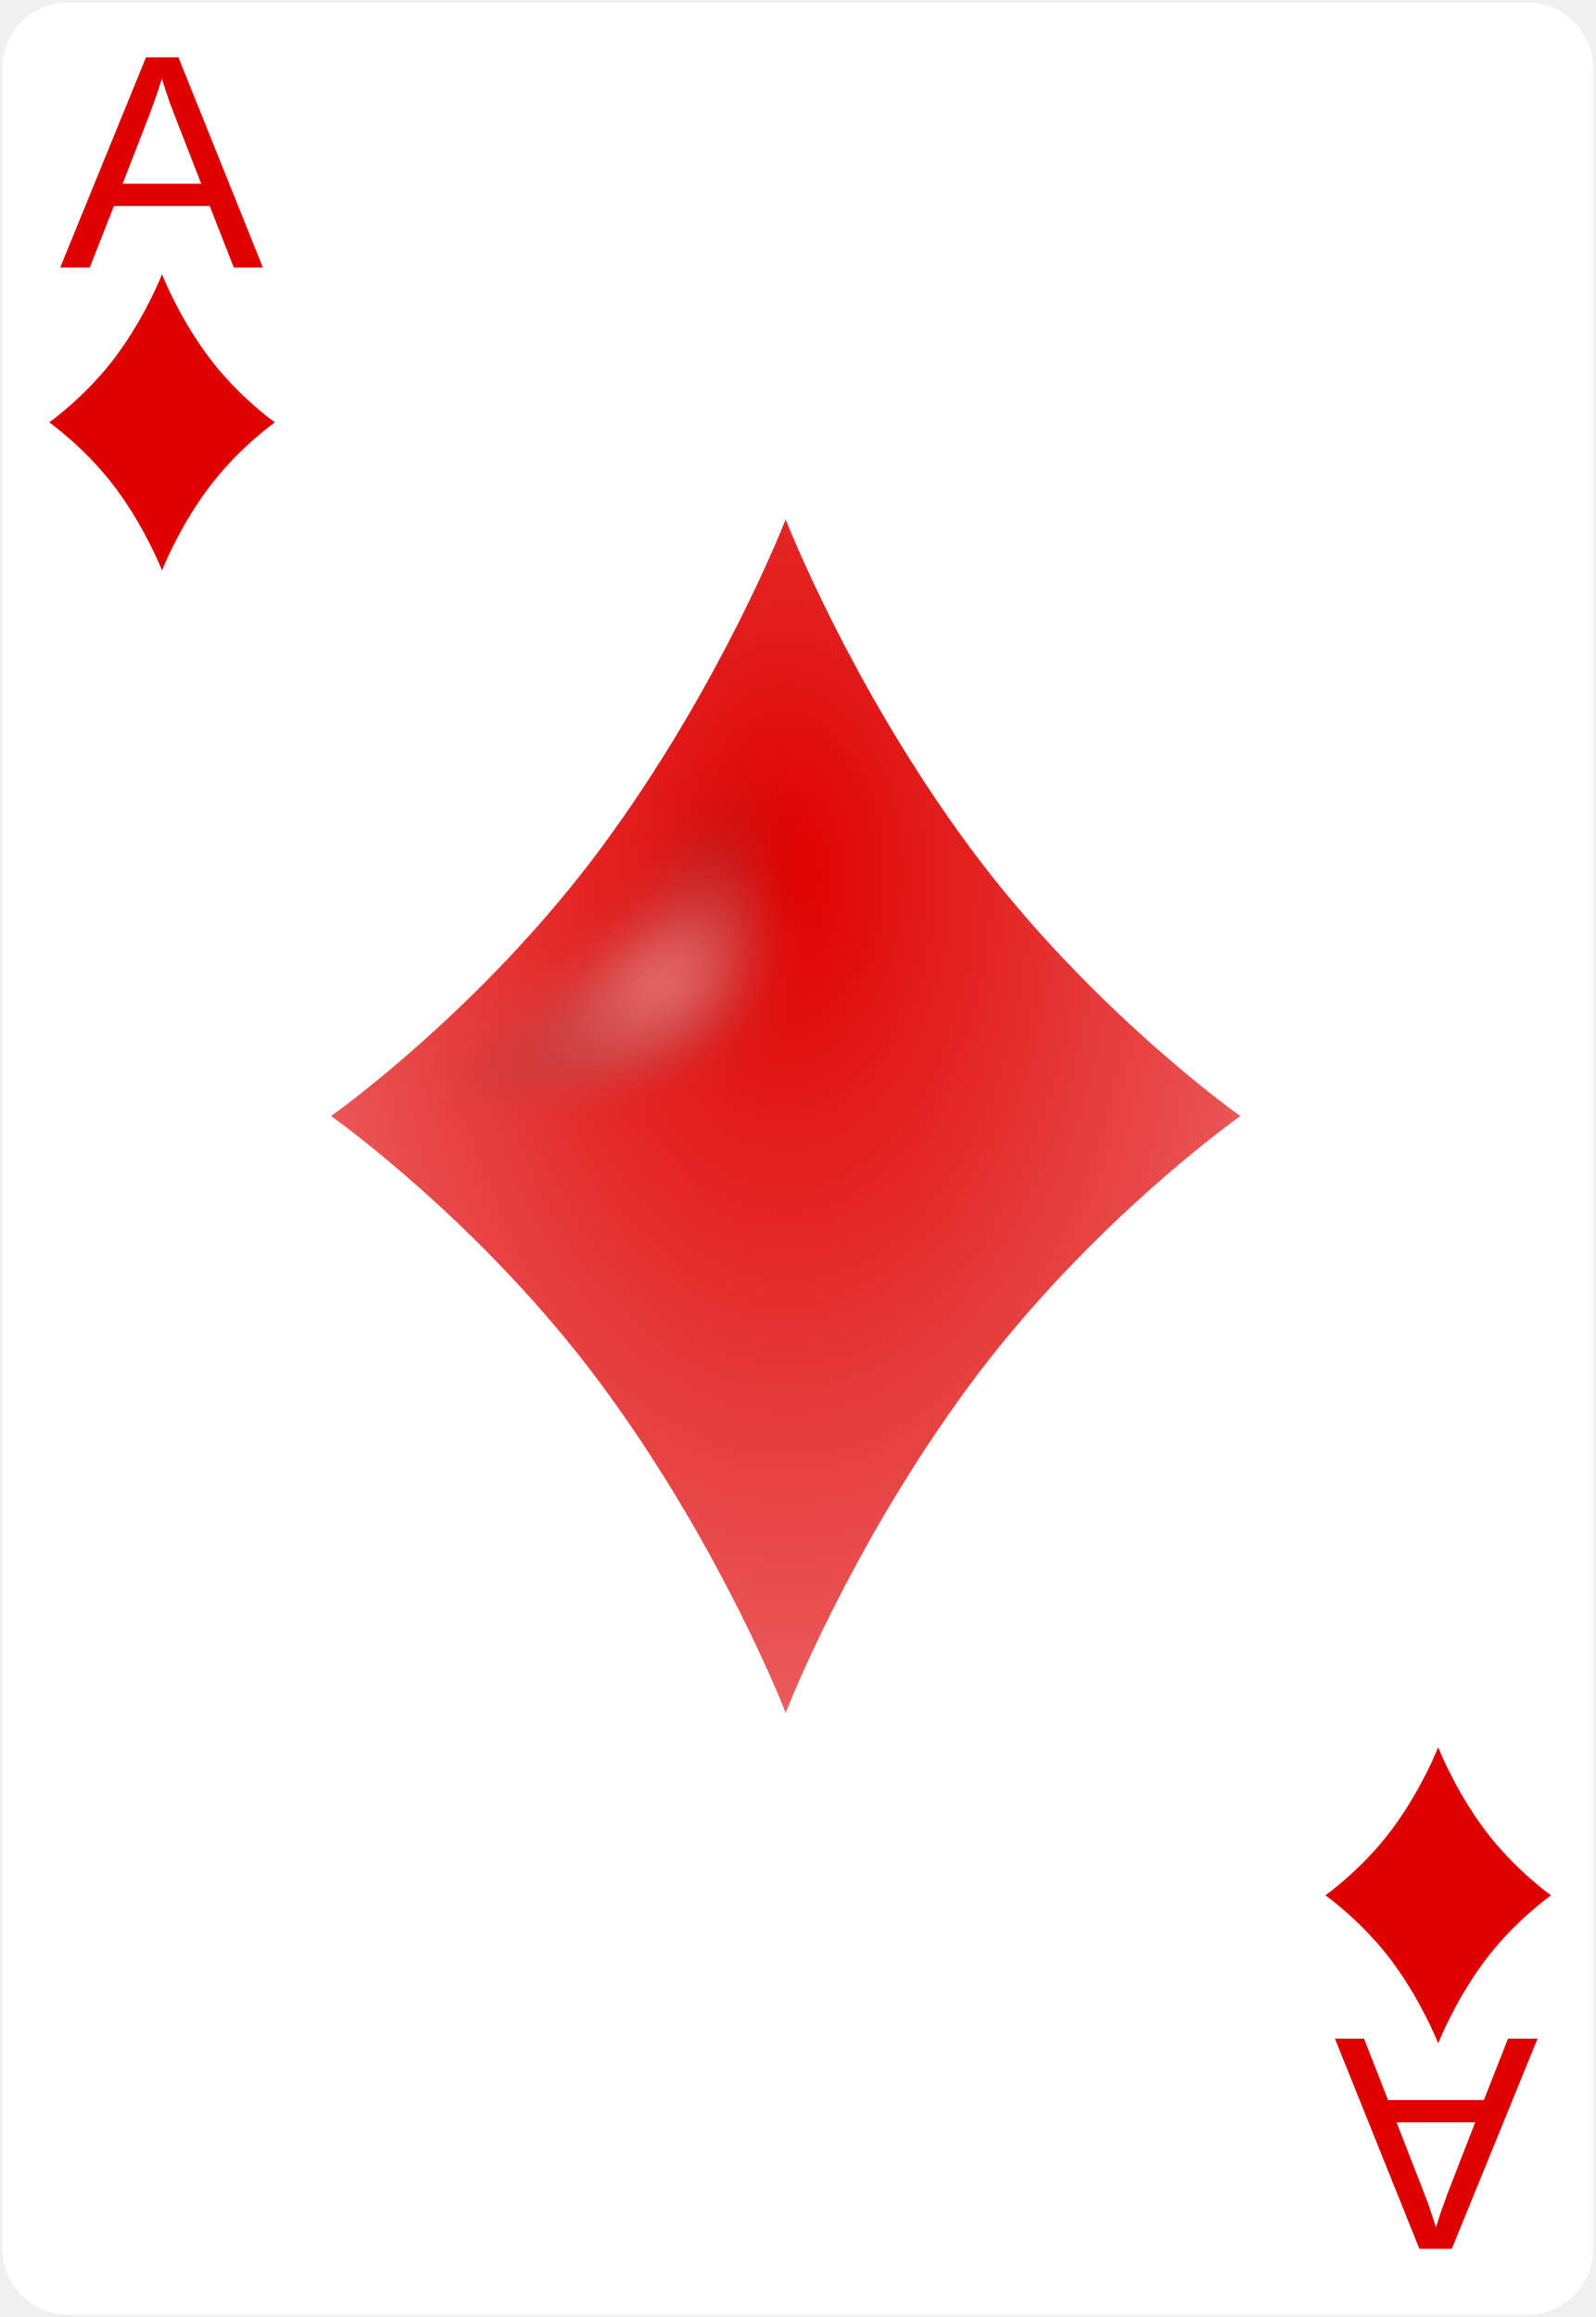
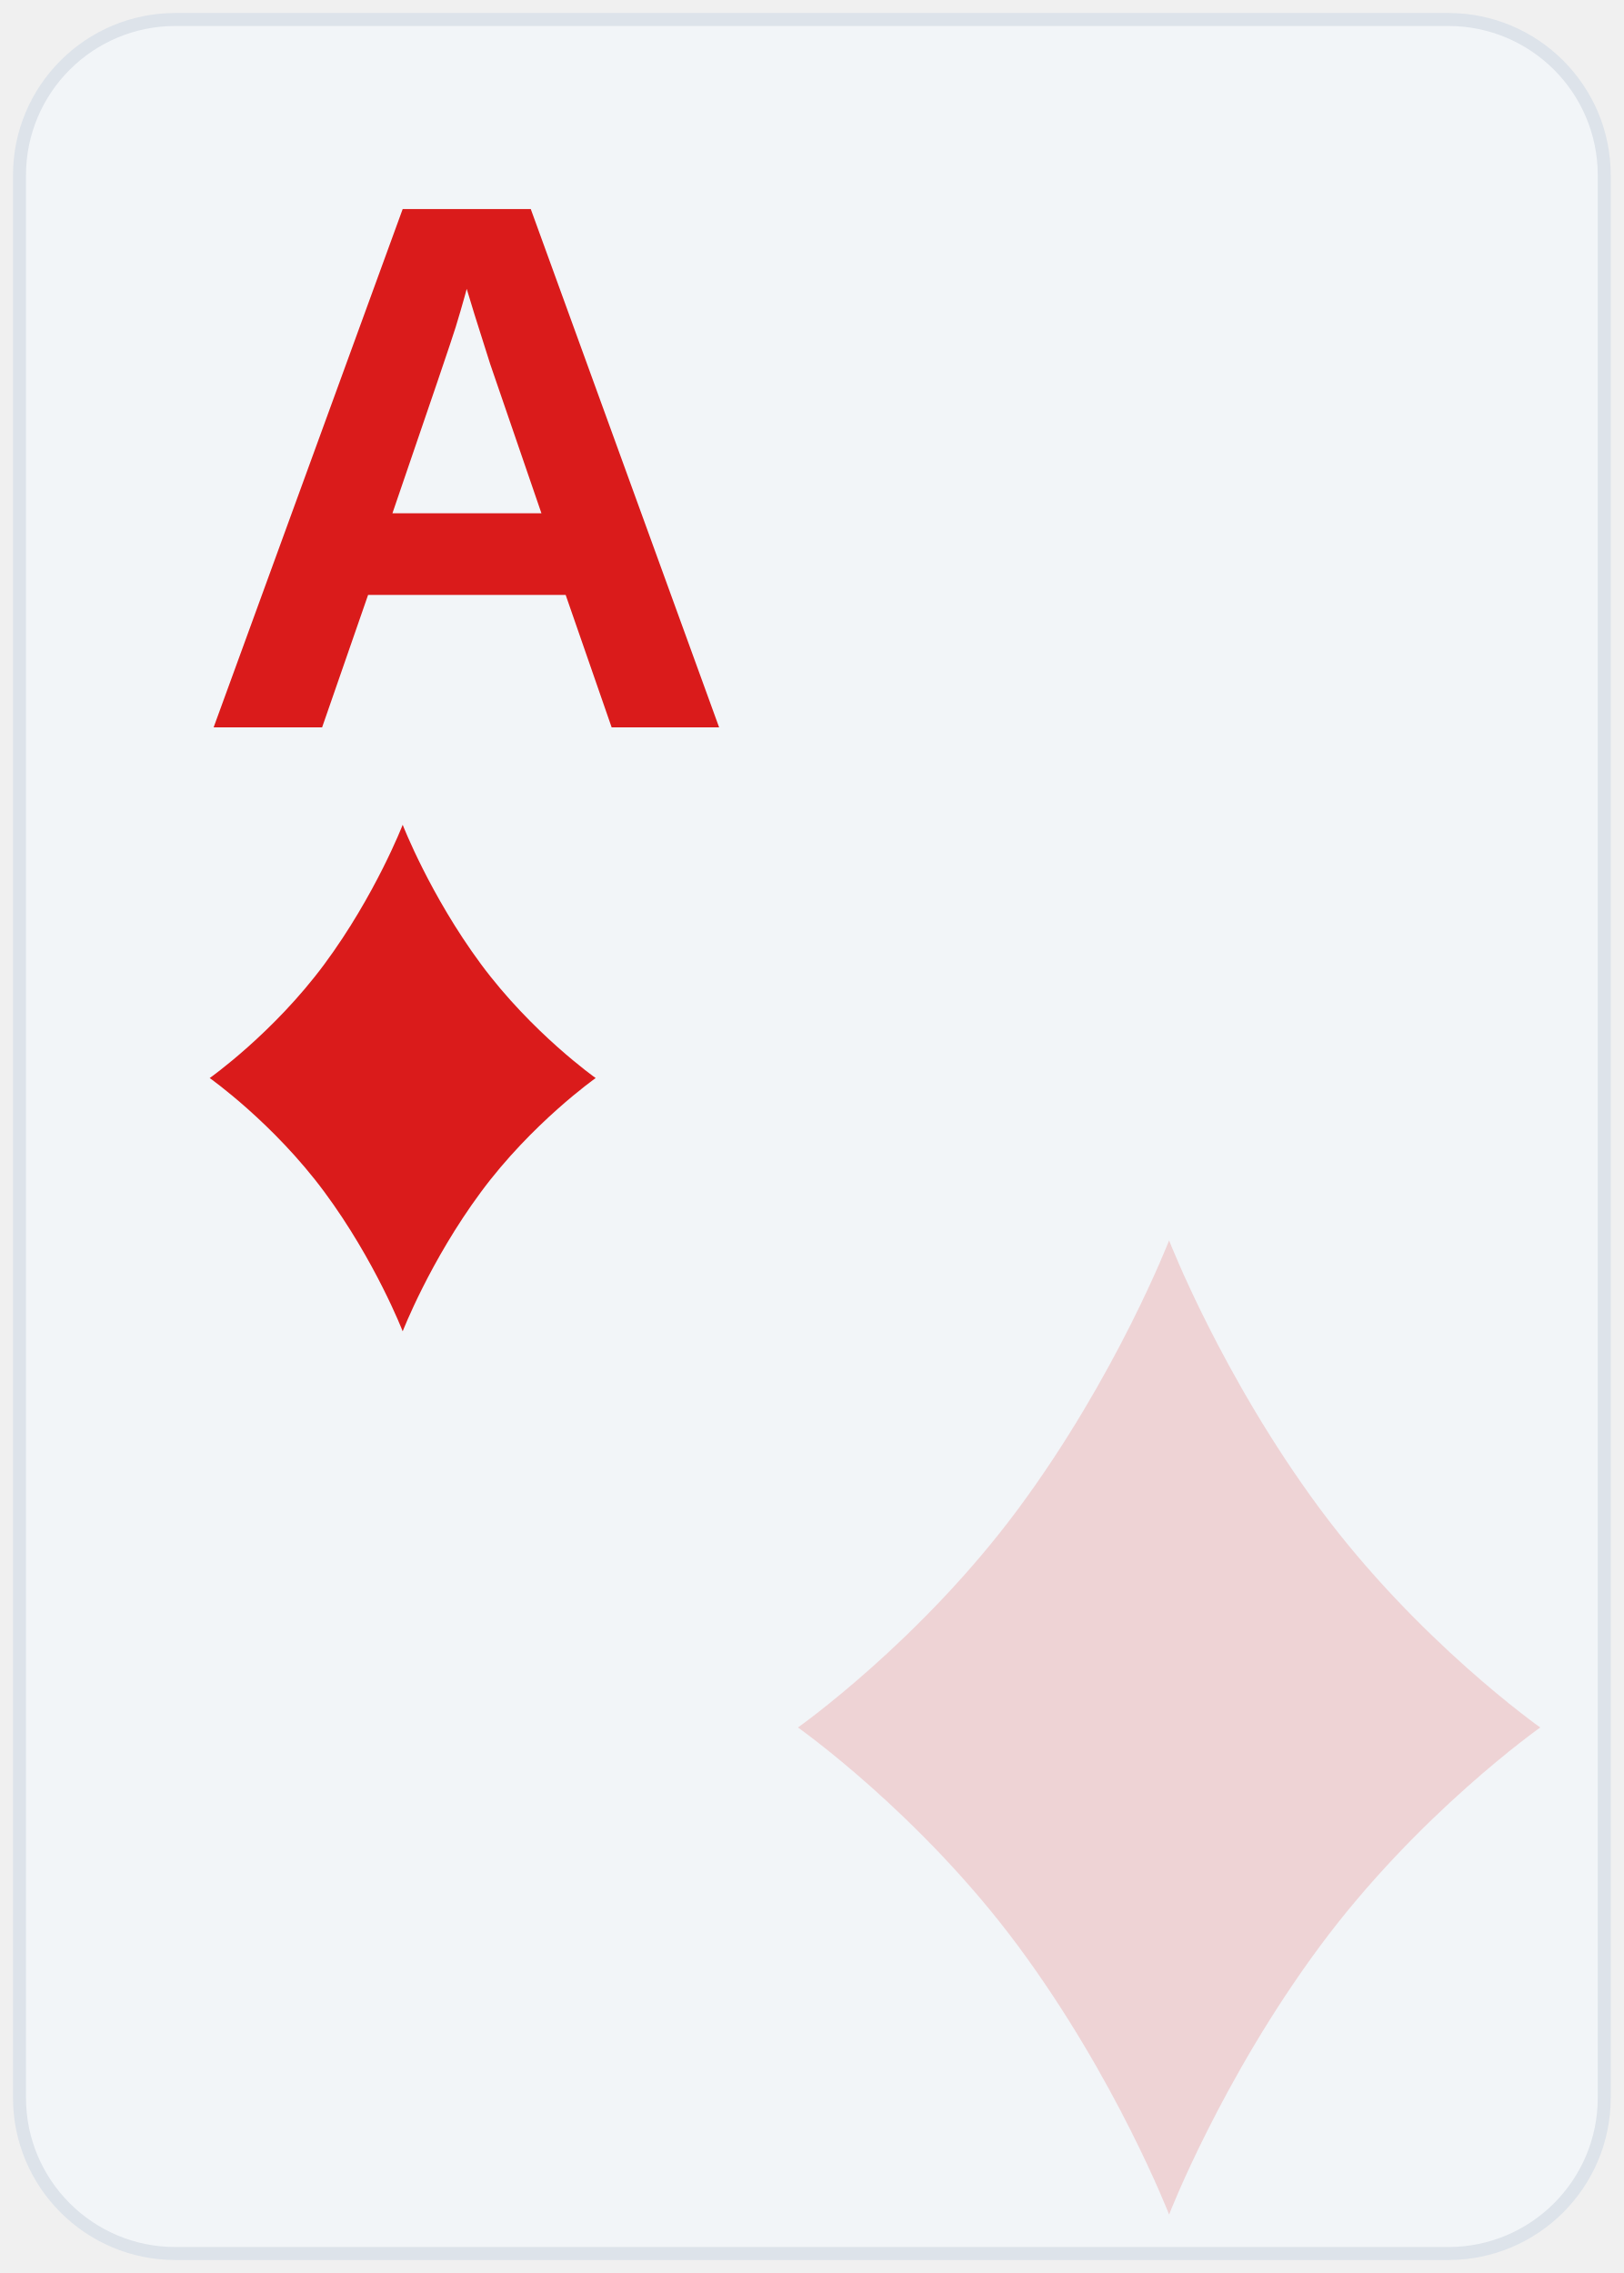
- <svg xmlns="http://www.w3.org/2000/svg" xmlns:xlink="http://www.w3.org/1999/xlink" width="167.087pt" height="242.667pt" viewBox="0 0 167.087 242.667" xml:space="preserve" id="svg2" version="1.1">
-   <defs id="defs41">
-     <radialGradient xlink:href="#linearGradient3773" id="radialGradient3781" cx="-0.158" cy="-8.835" fx="-0.158" fy="-8.835" r="8" gradientTransform="matrix(-1.584269,-0.02349808,0.03071979,-2.477574,-0.2485638,-26.71351)" gradientUnits="userSpaceOnUse" />
-     <linearGradient id="linearGradient3773">
-       <stop style="stop-color:#000000;stop-opacity:1;" offset="0" id="stop3775" />
-       <stop style="stop-color:#000000;stop-opacity:0.649;" offset="1" id="stop3777" />
-     </linearGradient>
-     <radialGradient xlink:href="#linearGradient3773" id="radialGradient3957" cx="-0.158" cy="-8.835" fx="-0.158" fy="-8.835" r="8" gradientTransform="matrix(-1.584269,-0.02349808,0.03071979,-2.477574,-0.2485638,-26.71351)" gradientUnits="userSpaceOnUse" />
-     <linearGradient id="linearGradient3959">
-       <stop style="stop-color:#000000;stop-opacity:1;" offset="0" id="stop3961" />
-       <stop style="stop-color:#000000;stop-opacity:0.649;" offset="1" id="stop3963" />
-     </linearGradient>
-     <radialGradient r="81.903" fy="509.476" fx="168.025" cy="509.476" cx="168.025" gradientTransform="matrix(1.25656,-0.7774064,0.3366382,0.5361257,-221.2021,359.2426)" gradientUnits="userSpaceOnUse" id="radialGradient3975" xlink:href="#linearGradient3784-4" />
-     <linearGradient id="linearGradient3784-4">
-       <stop style="stop-color:#ffffff;stop-opacity:0.435;" offset="0" id="stop3786-8" />
-       <stop style="stop-color:#000000;stop-opacity:0;" offset="1" id="stop3788-6" />
-     </linearGradient>
-     <radialGradient xlink:href="#linearGradient3784-4-5" id="radialGradient3929" gradientUnits="userSpaceOnUse" gradientTransform="matrix(1.25656,-0.7774064,0.3366382,0.5361257,-221.2021,359.2426)" cx="168.025" cy="509.476" fx="168.025" fy="509.476" r="81.903" />
-     <linearGradient id="linearGradient3784-4-5">
-       <stop style="stop-color:#ffffff;stop-opacity:0.489;" offset="0" id="stop3786-8-0" />
-       <stop style="stop-color:#000000;stop-opacity:0;" offset="1" id="stop3788-6-3" />
-     </linearGradient>
-     <radialGradient xlink:href="#linearGradient3784-4-1" id="radialGradient3927" gradientUnits="userSpaceOnUse" gradientTransform="matrix(1.25656,-0.7774064,0.3366382,0.5361257,-221.2021,359.2426)" cx="168.025" cy="509.476" fx="168.025" fy="509.476" r="81.903" />
-     <linearGradient id="linearGradient3784-4-1">
-       <stop style="stop-color:#ffffff;stop-opacity:0.237;" offset="0" id="stop3786-8-03" />
-       <stop style="stop-color:#000000;stop-opacity:0;" offset="1" id="stop3788-6-6" />
-     </linearGradient>
-     <linearGradient id="linearGradient3768">
-       <stop style="stop-color:#df0000;stop-opacity:1;" offset="0" id="stop3770" />
-       <stop style="stop-color:#df0000;stop-opacity:0.672;" offset="1" id="stop3772" />
-     </linearGradient>
-     <linearGradient id="linearGradient3784-4-6">
-       <stop style="stop-color:#ffffff;stop-opacity:0.313;" offset="0" id="stop3786-8-8" />
-       <stop style="stop-color:#000000;stop-opacity:0;" offset="1" id="stop3788-6-8" />
-     </linearGradient>
-     <radialGradient r="81.903" fy="492.632" fx="159.354" cy="492.632" cx="159.354" gradientTransform="matrix(1.089478,-0.715138,0.4464527,0.6562658,-244.9333,290.9185)" gradientUnits="userSpaceOnUse" id="radialGradient4013-8" xlink:href="#linearGradient3784-4-2" />
-     <linearGradient id="linearGradient3784-4-2">
-       <stop style="stop-color:#ffffff;stop-opacity:0.29;" offset="0" id="stop3786-8-1" />
-       <stop style="stop-color:#000000;stop-opacity:0;" offset="1" id="stop3788-6-5" />
-     </linearGradient>
-     <linearGradient id="linearGradient2984">
-       <stop style="stop-color:#df0000;stop-opacity:1;" offset="0" id="stop2986" />
-       <stop style="stop-color:#df0000;stop-opacity:0.641;" offset="1" id="stop2988" />
-     </linearGradient>
-     <linearGradient id="linearGradient3784-4-4">
-       <stop style="stop-color:#ffffff;stop-opacity:0.435;" offset="0" id="stop3786-8-8-2" />
-       <stop style="stop-color:#000000;stop-opacity:0;" offset="1" id="stop3788-6-1" />
-     </linearGradient>
-     <filter color-interpolation-filters="sRGB" id="filter3834-6-0" x="-0.139" width="1.279" y="-0.162" height="1.325">
-       <feGaussianBlur stdDeviation="9.511" id="feGaussianBlur3836-6-6" />
-     </filter>
-     <radialGradient r="81.903" fy="511.223" fx="171.487" cy="511.223" cx="171.487" gradientTransform="matrix(1.152989,-0.6739155,0.3948202,0.6754904,-233.6326,270.4008)" gradientUnits="userSpaceOnUse" id="radialGradient3100" xlink:href="#linearGradient3784-4-4" />
-     <radialGradient xlink:href="#linearGradient2984" id="radialGradient3137" gradientUnits="userSpaceOnUse" gradientTransform="matrix(-1.122416,0.00551393,-0.00908973,-1.85031,-0.0293938,-10.2277)" cx="1.6632675e-13" cy="-3.234" fx="1.6632675e-13" fy="-3.234" r="8" />
+ <svg xmlns="http://www.w3.org/2000/svg" width="250" height="350" viewBox="0 0 250 350">
+   <defs>
+     <clipPath id="cc_AD">
+       <rect x="3" y="3" width="244" height="344" rx="24" ry="24" />
+     </clipPath>
  </defs>
-   <g id="Layer_x0020_1" style="fill-rule:nonzero;clip-rule:nonzero;stroke:#000000;stroke-miterlimit:4;">
-     <path style="fill:#FFFFFF;stroke-width:0;" d="M166.837,235.548c0,3.777-3.087,6.869-6.871,6.869H7.111c-3.775,0-6.861-3.092-6.861-6.869V7.12C0.25,3.343,3.336,0.25,7.111,0.25h152.855    c3.784,0,6.871,3.093,6.871,6.87v228.428z" id="path5" />
-     <g style="stroke:none;" id="g7">
-       <g id="g9">
- 				
- 			</g>
-     </g>
-     <g id="g15">
- 			
- 		</g>
-     <g id="g19">
- 			
- 		</g>
-     <g style="stroke:none;" id="g23">
-       <g id="g25">
- 				
- 			</g>
-     </g>
-     <g style="stroke:none;" id="g31">
-       <g id="g33">
- 				
- 			</g>
-     </g>
+   <rect x="3" y="3" width="244" height="344" rx="24" ry="24" fill="#f2f5f8" stroke="#dde3ea" stroke-width="2" />
+   <g clip-path="url(#cc_AD)">
+     <path d="M 3.243,-4.725 C 1.126,-7.589 0,-10.5 0,-10.5 c 0,0 -1.126,2.911 -3.243,5.775 C -5.361,-1.862 -8,0 -8,0 -8,0 -5.361,1.861 -3.243,4.726 -1.126,7.589 0,10.5 0,10.5 0,10.5 1.126,7.589 3.243,4.726 5.361,1.861 8,0 8,0 8,0 5.361,-1.862 3.243,-4.725 z" fill="#da1b1b" opacity="0.16" transform="translate(180,266) scale(7.1429) translate(0,0)" />
  </g>
-   <text xml:space="preserve" style="font-size:32px;font-style:normal;font-weight:normal;line-height:125%;letter-spacing:0px;word-spacing:0px;fill:#df0000;fill-opacity:1;stroke:none;font-family:Bitstream Vera Sans" x="6.246" y="28.013" id="text3788">
-     <tspan id="tspan3790" x="6.246" y="28.013" style="font-style:normal;font-variant:normal;font-weight:normal;font-stretch:normal;font-family:Arial;-inkscape-font-specification:Arial;fill:#df0000;fill-opacity:1">A</tspan>
-   </text>
-   <text xml:space="preserve" style="font-size:32px;font-style:normal;font-weight:normal;line-height:125%;letter-spacing:0px;word-spacing:0px;fill:#df0000;fill-opacity:1;stroke:none;font-family:Bitstream Vera Sans" x="-161.088" y="-213.515" id="text3788-4" transform="scale(-1,-1)">
-     <tspan id="tspan3790-3" x="-161.088" y="-213.515" style="font-style:normal;font-variant:normal;font-weight:normal;font-stretch:normal;fill:#df0000;fill-opacity:1;font-family:Arial;-inkscape-font-specification:Arial">A</tspan>
-   </text>
-   <g transform="matrix(0.1700144,0,0,0.1700144,19.51711,29.79434)" id="g3011">
-     <g id="layer1-2" transform="matrix(35.0051,0,0,35.0051,369.1837,512.2729)">
-       <path d="M 3.243,-4.725 C 1.126,-7.589 0,-10.5 0,-10.5 c 0,0 -1.126,2.911 -3.243,5.775 C -5.361,-1.862 -8,0 -8,0 -8,0 -5.361,1.861 -3.243,4.726 -1.126,7.589 0,10.5 0,10.5 0,10.5 1.126,7.589 3.243,4.726 5.361,1.861 8,0 8,0 8,0 5.361,-1.862 3.243,-4.725 z" id="dl" style="fill:url(#radialGradient3137);fill-opacity:1" />
-     </g>
-     <path transform="matrix(-1.465212,0.2369433,-0.2453813,-1.517391,660.3062,1148.701)" id="path3762-6" d="m 117.301,604.266 c 0,0 -8.068,-94.95 22.857,-122.857 34.761,-31.369 140,-11.429 140,-11.429 0,0 -71.54,24.838 -100,48.571 -27.21,22.692 -62.857,85.714 -62.857,85.714 z" style="fill:url(#radialGradient3100);fill-opacity:1;stroke:none;filter:url(#filter3834-6-0)" />
-   </g>
-   <g transform="matrix(1.476906,0,0,1.476906,16.9681,44.23616)" id="layer1-2-6">
-     <path style="fill:#df0000" id="dl-6" d="M 3.243,-4.725 C 1.126,-7.589 0,-10.5 0,-10.5 c 0,0 -1.126,2.911 -3.243,5.775 C -5.361,-1.862 -8,0 -8,0 -8,0 -5.361,1.861 -3.243,4.726 -1.126,7.589 0,10.5 0,10.5 0,10.5 1.126,7.589 3.243,4.726 5.361,1.861 8,0 8,0 8,0 5.361,-1.862 3.243,-4.725 z" />
-   </g>
-   <g transform="matrix(1.476906,0,0,1.476906,150.6209,198.5035)" id="layer1-2-6-4">
-     <path style="fill:#df0000" id="dl-6-9" d="M 3.243,-4.725 C 1.126,-7.589 0,-10.5 0,-10.5 c 0,0 -1.126,2.911 -3.243,5.775 C -5.361,-1.862 -8,0 -8,0 -8,0 -5.361,1.861 -3.243,4.726 -1.126,7.589 0,10.5 0,10.5 0,10.5 1.126,7.589 3.243,4.726 5.361,1.861 8,0 8,0 8,0 5.361,-1.862 3.243,-4.725 z" />
-   </g>
+   <text x="30" y="112" text-anchor="start" font-family="'Space Grotesk', Arial, sans-serif" font-weight="700" font-size="116" letter-spacing="0" fill="#da1b1b">A</text>
+   <path d="M 3.243,-4.725 C 1.126,-7.589 0,-10.5 0,-10.5 c 0,0 -1.126,2.911 -3.243,5.775 C -5.361,-1.862 -8,0 -8,0 -8,0 -5.361,1.861 -3.243,4.726 -1.126,7.589 0,10.5 0,10.5 0,10.5 1.126,7.589 3.243,4.726 5.361,1.861 8,0 8,0 8,0 5.361,-1.862 3.243,-4.725 z" fill="#da1b1b" transform="translate(62,166) scale(3.7143) translate(0,0)" />
</svg>
